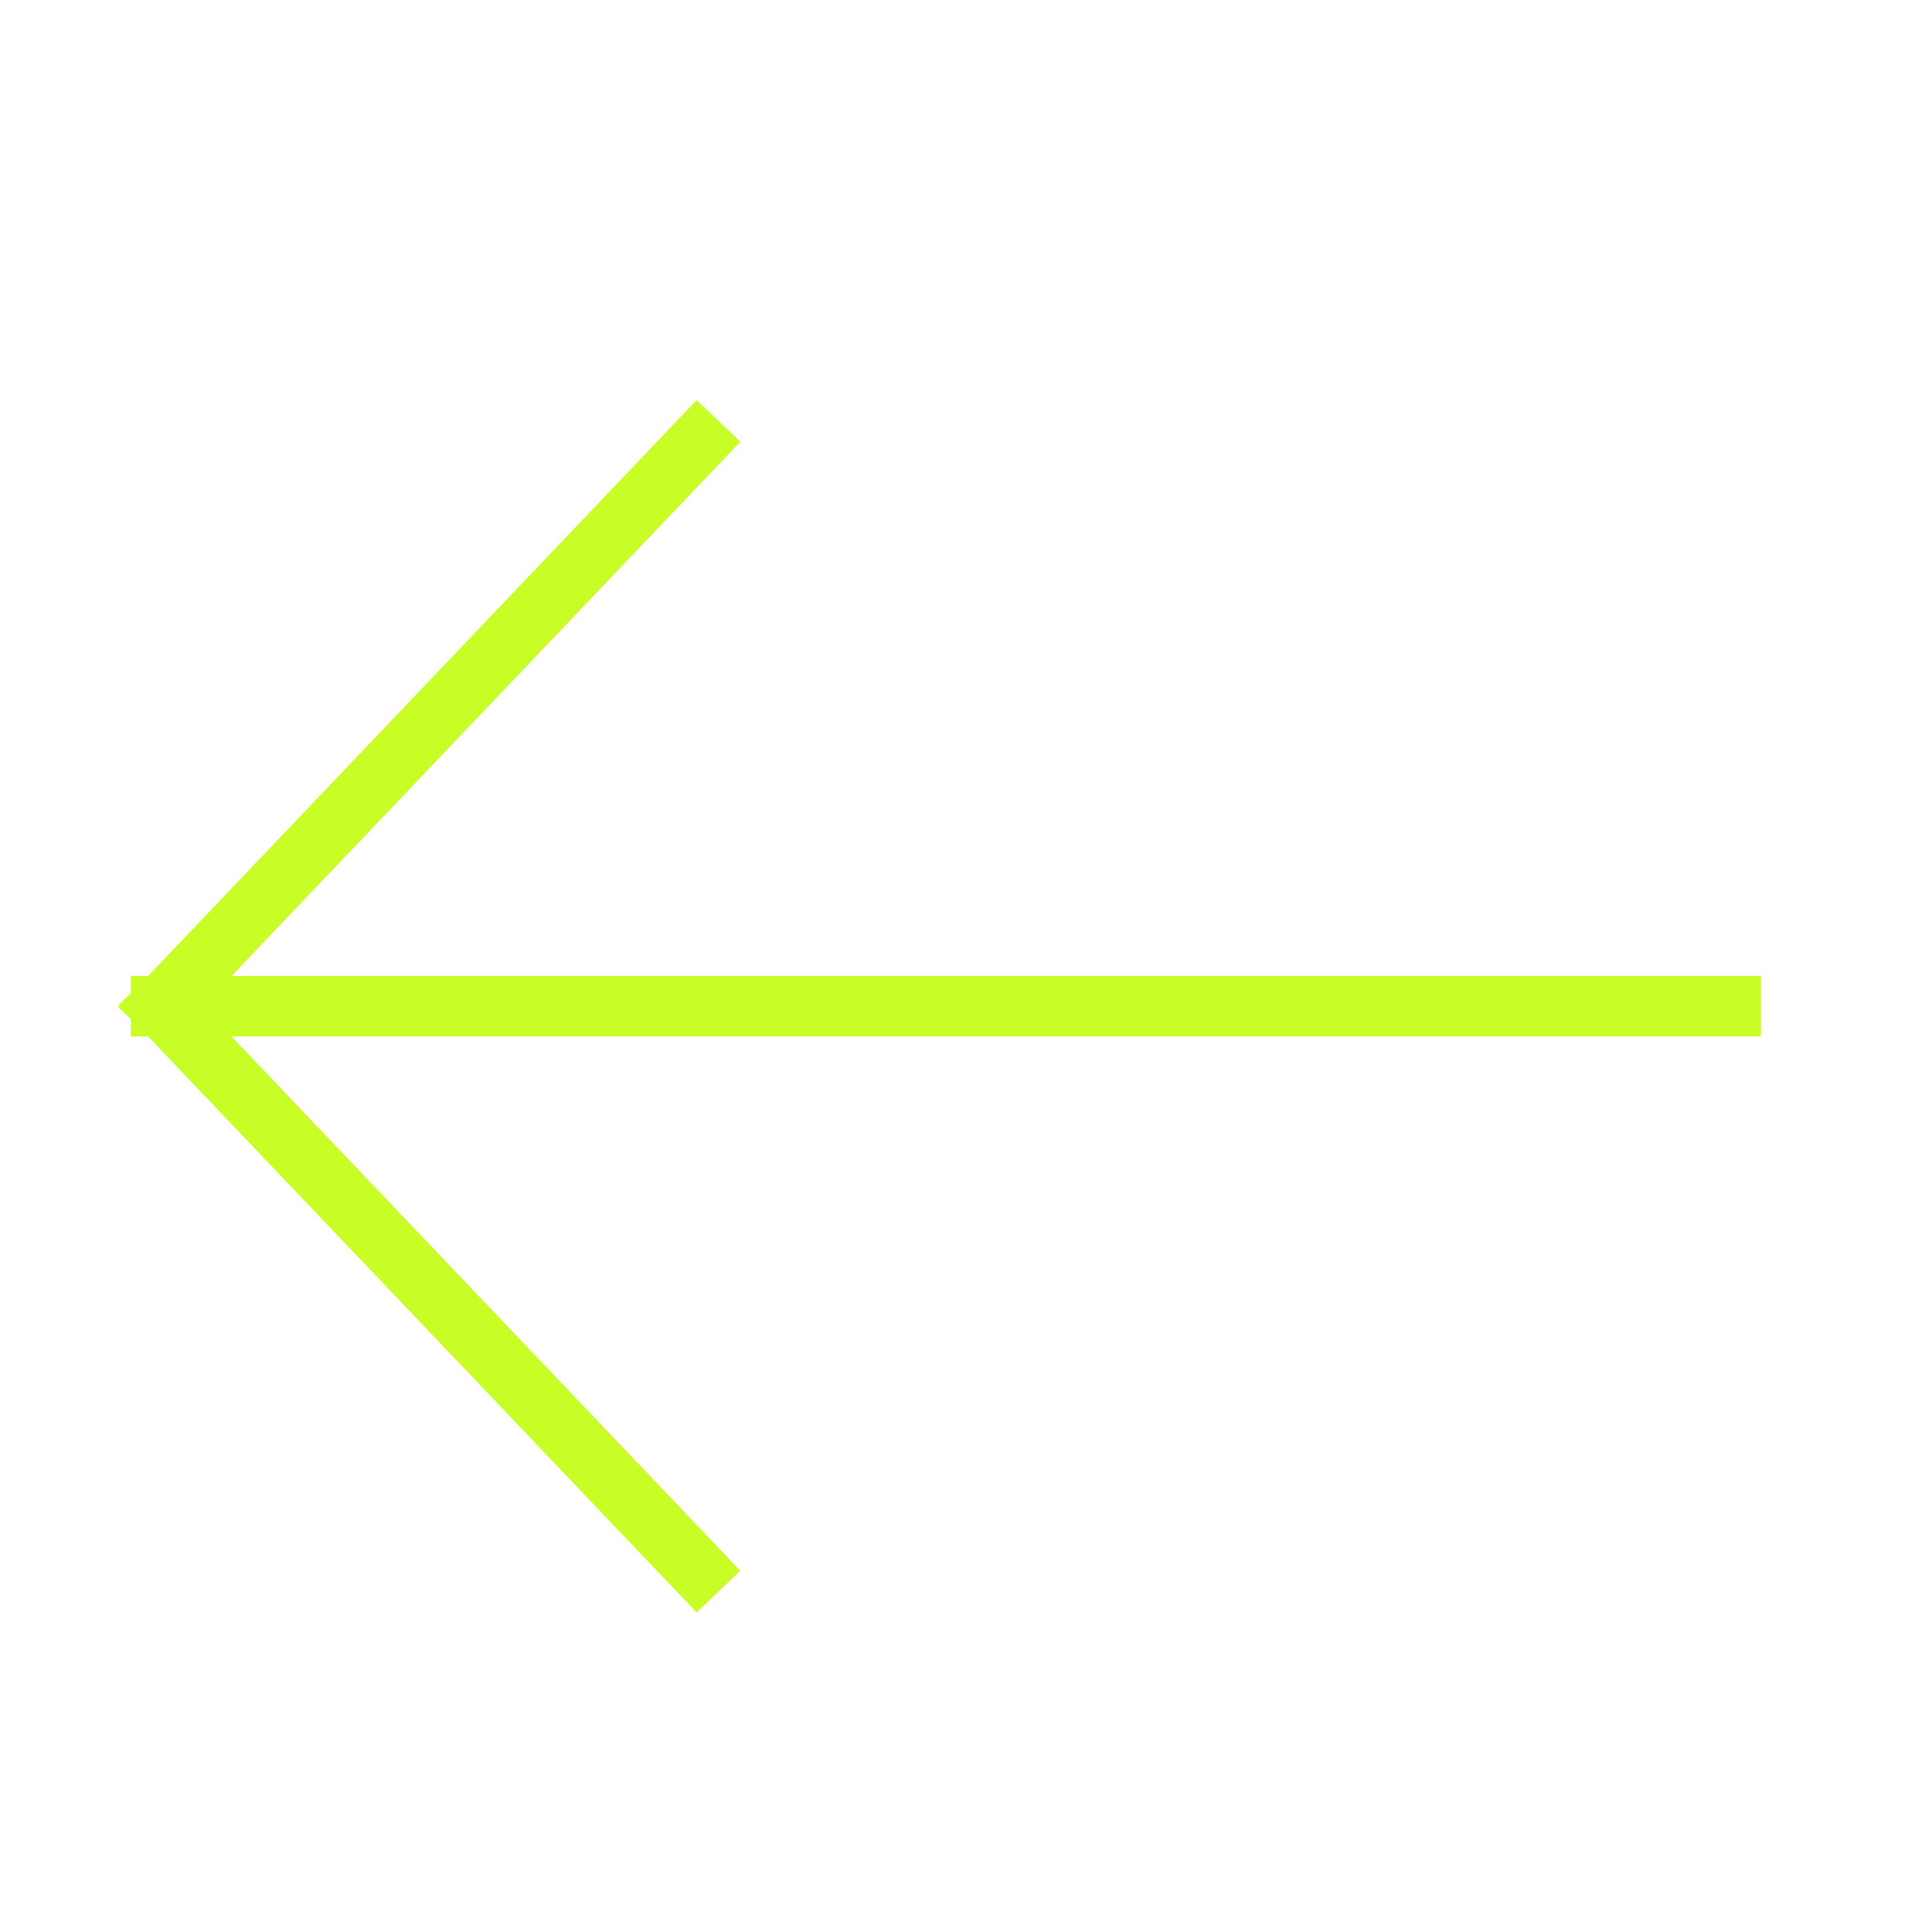
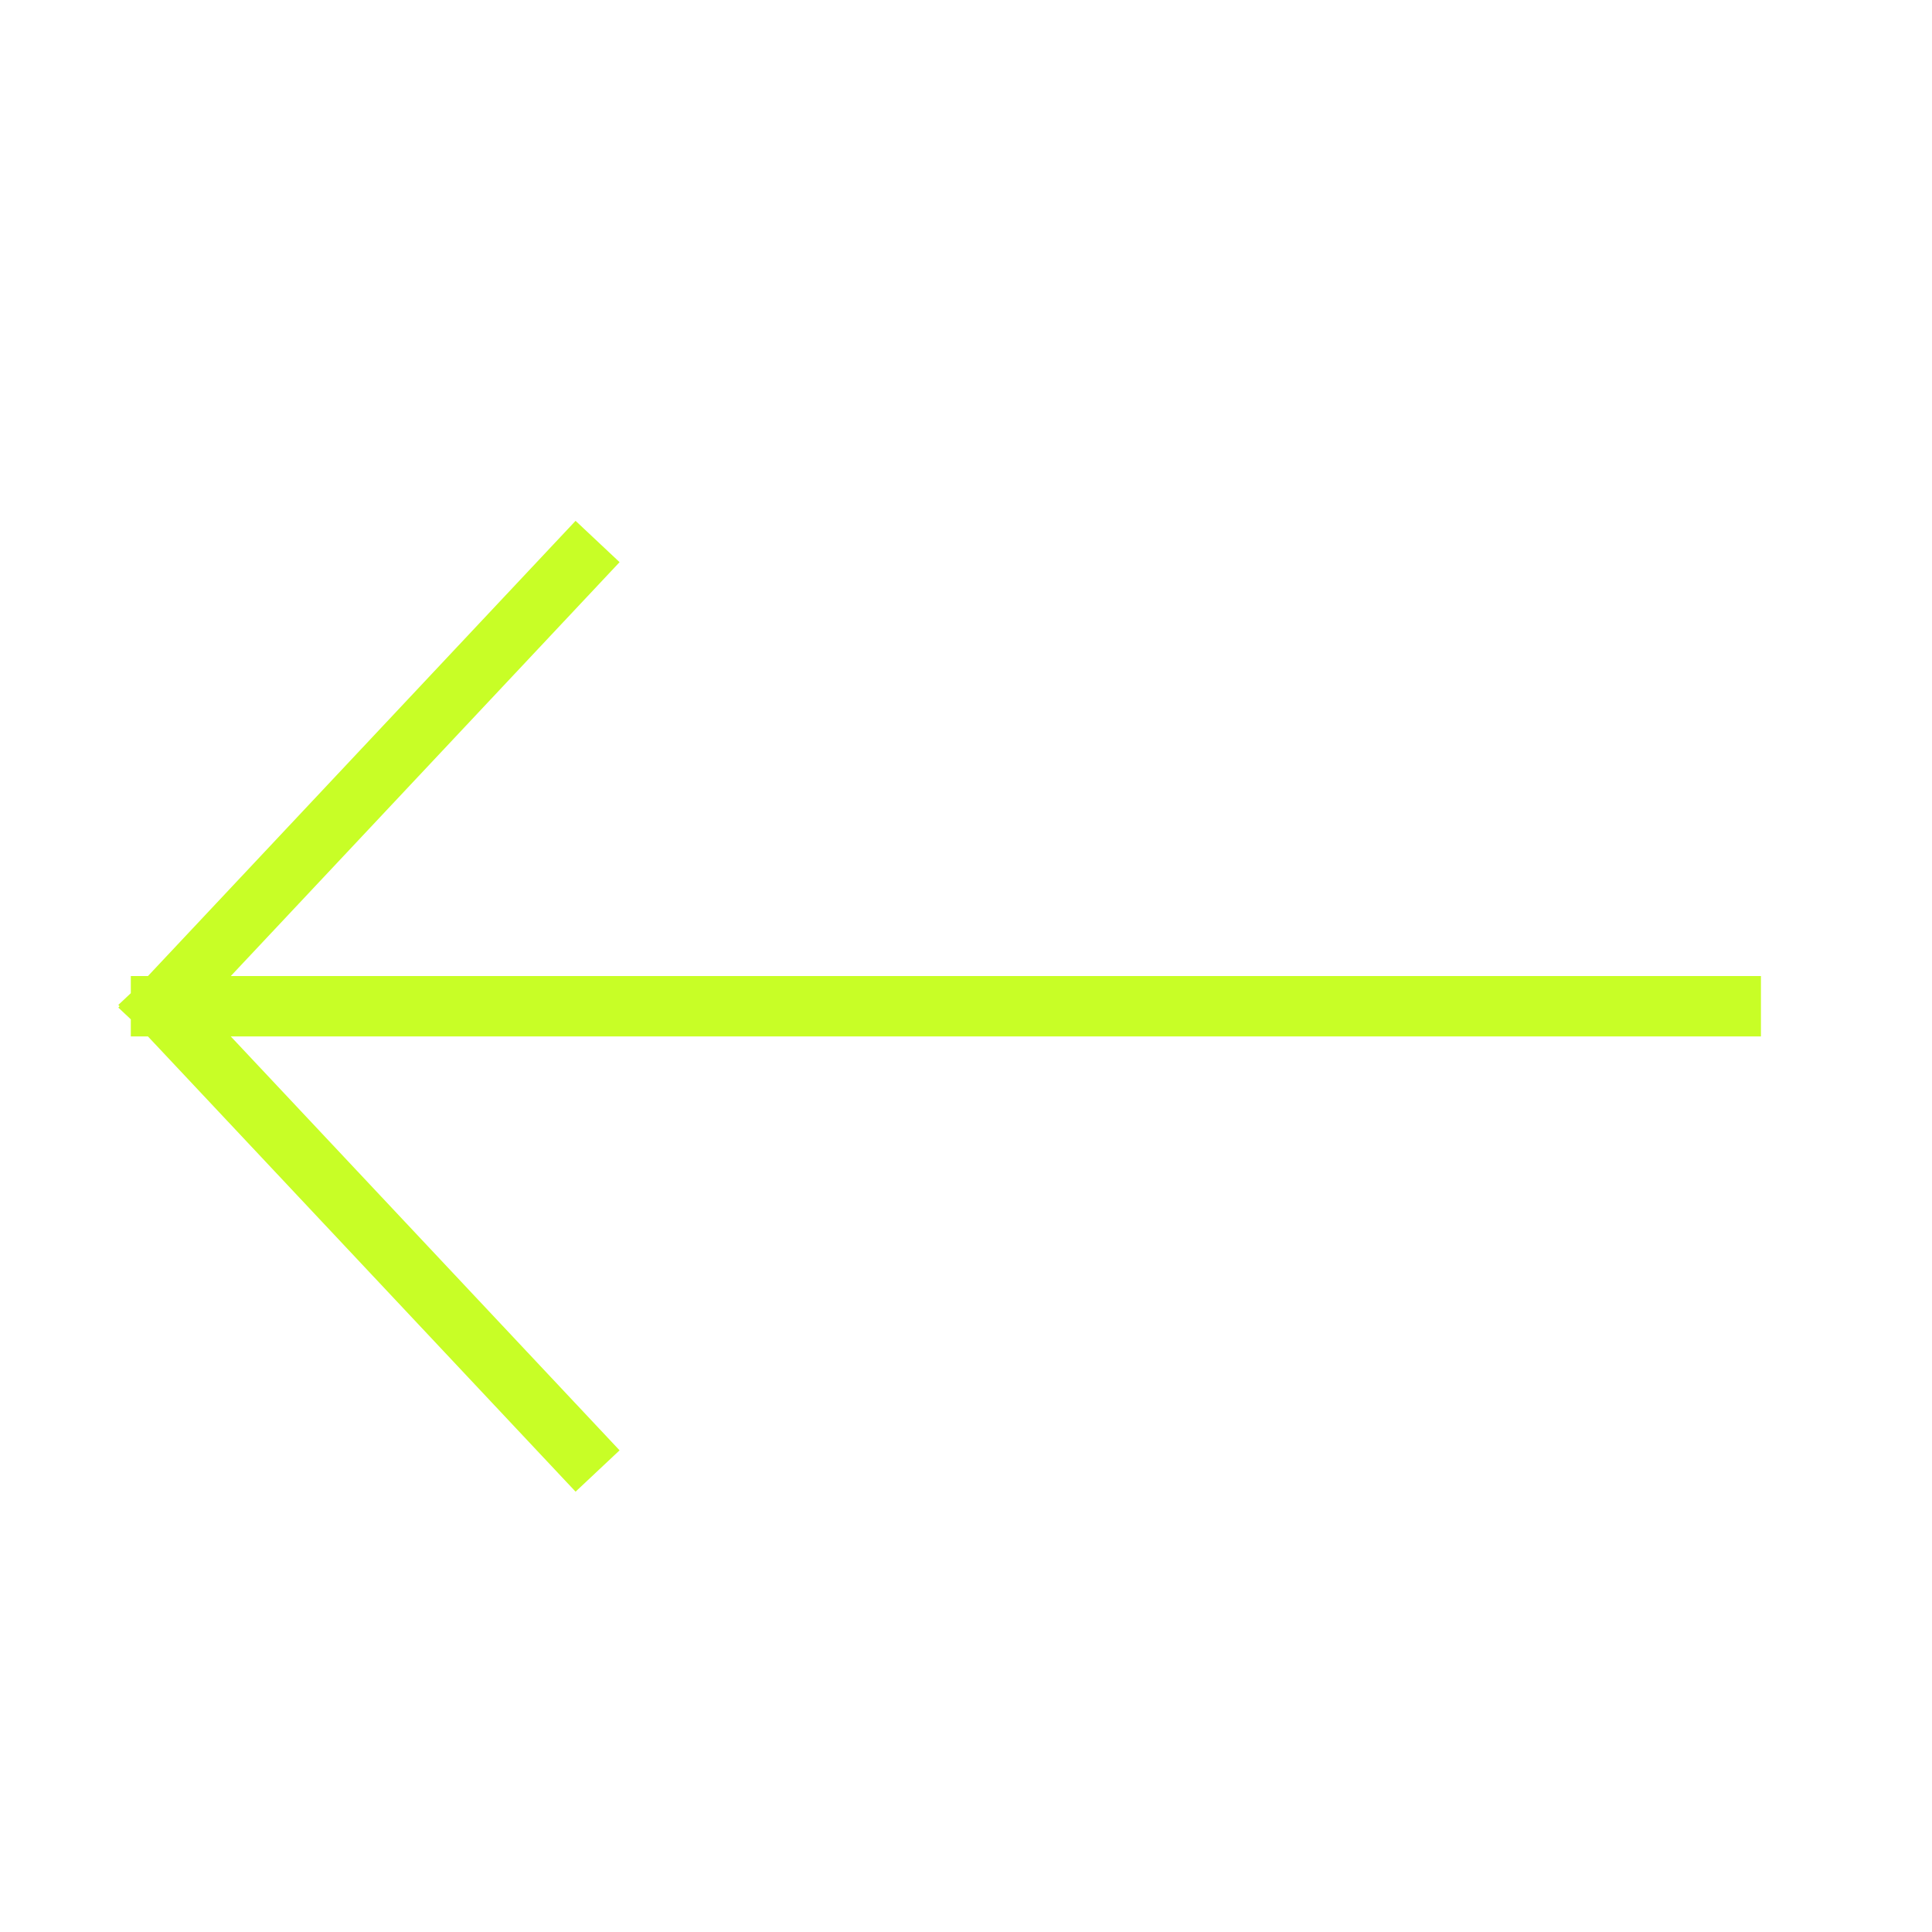
<svg xmlns="http://www.w3.org/2000/svg" width="48" height="48" viewBox="0 0 48 48" fill="none">
-   <path d="M17.333 39L4 25M4 25L17.333 11M4 25L43 25" stroke="#C8FE26" stroke-width="1.5" stroke-linecap="square" stroke-linejoin="round" />
+   <path d="M14.333 36L4 25M4 25L14.333 14M4 25L43 25" stroke="#C8FE26" stroke-width="1.5" stroke-linecap="square" stroke-linejoin="round" />
</svg>
